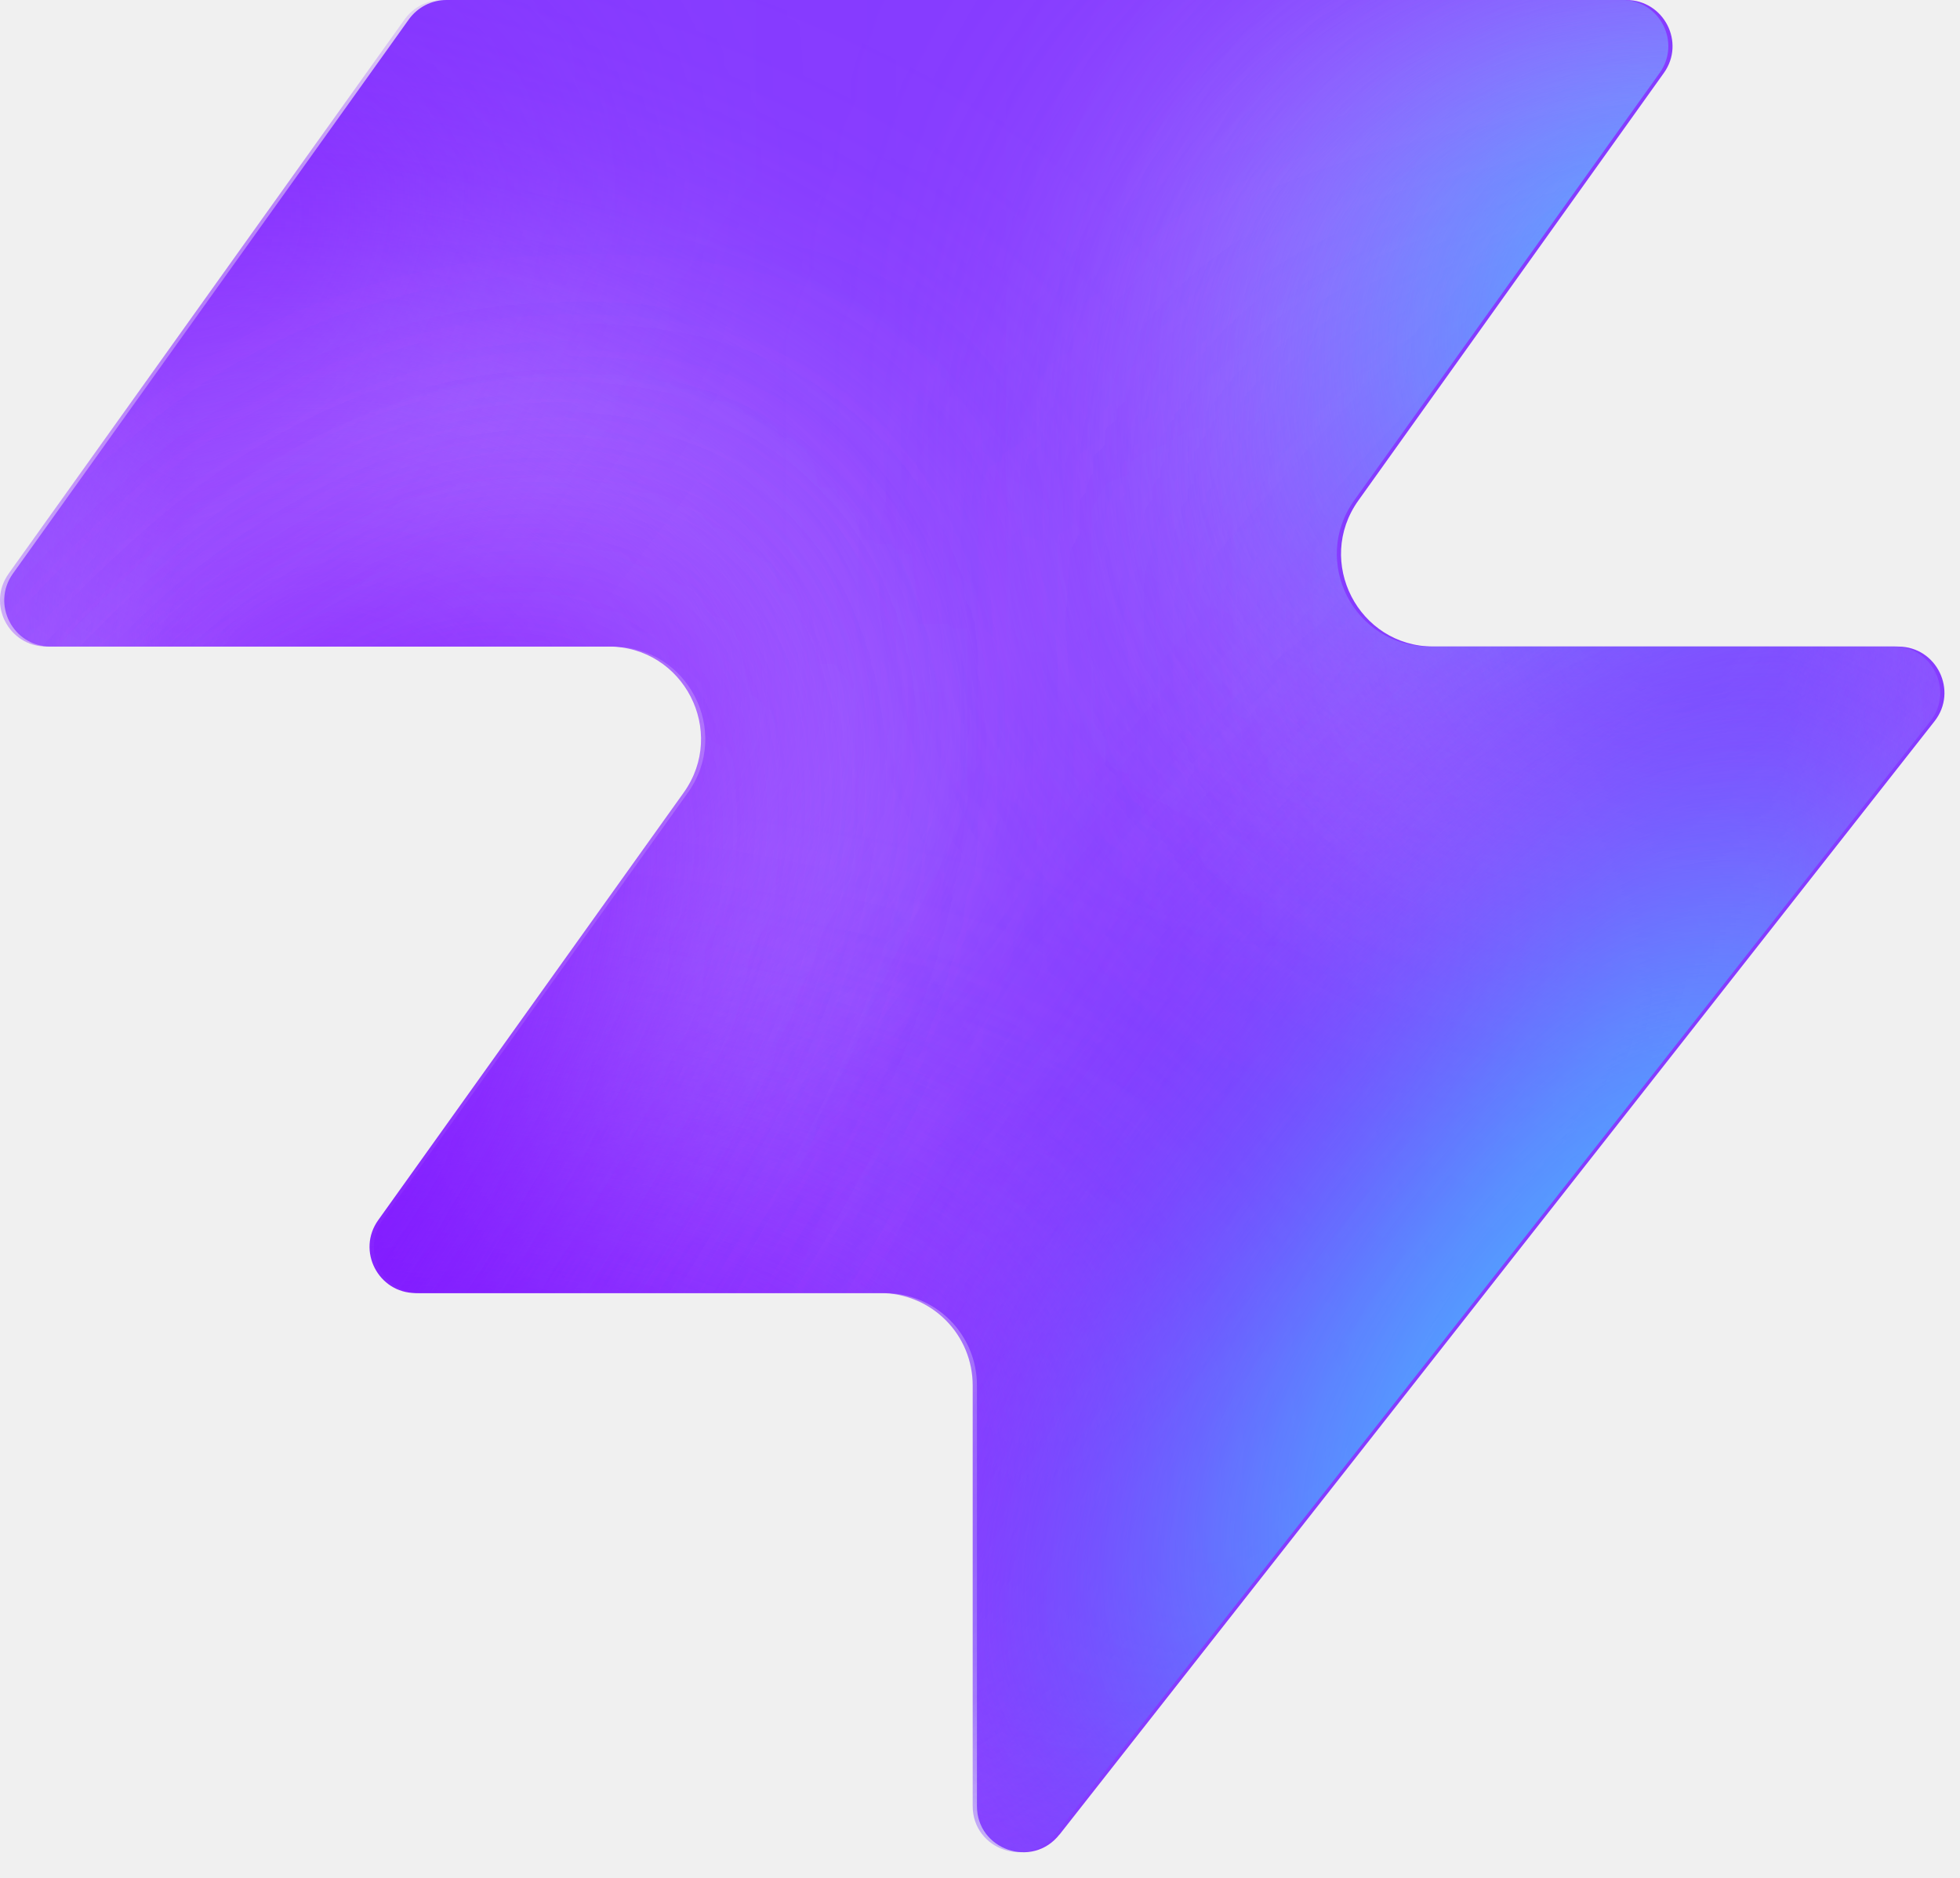
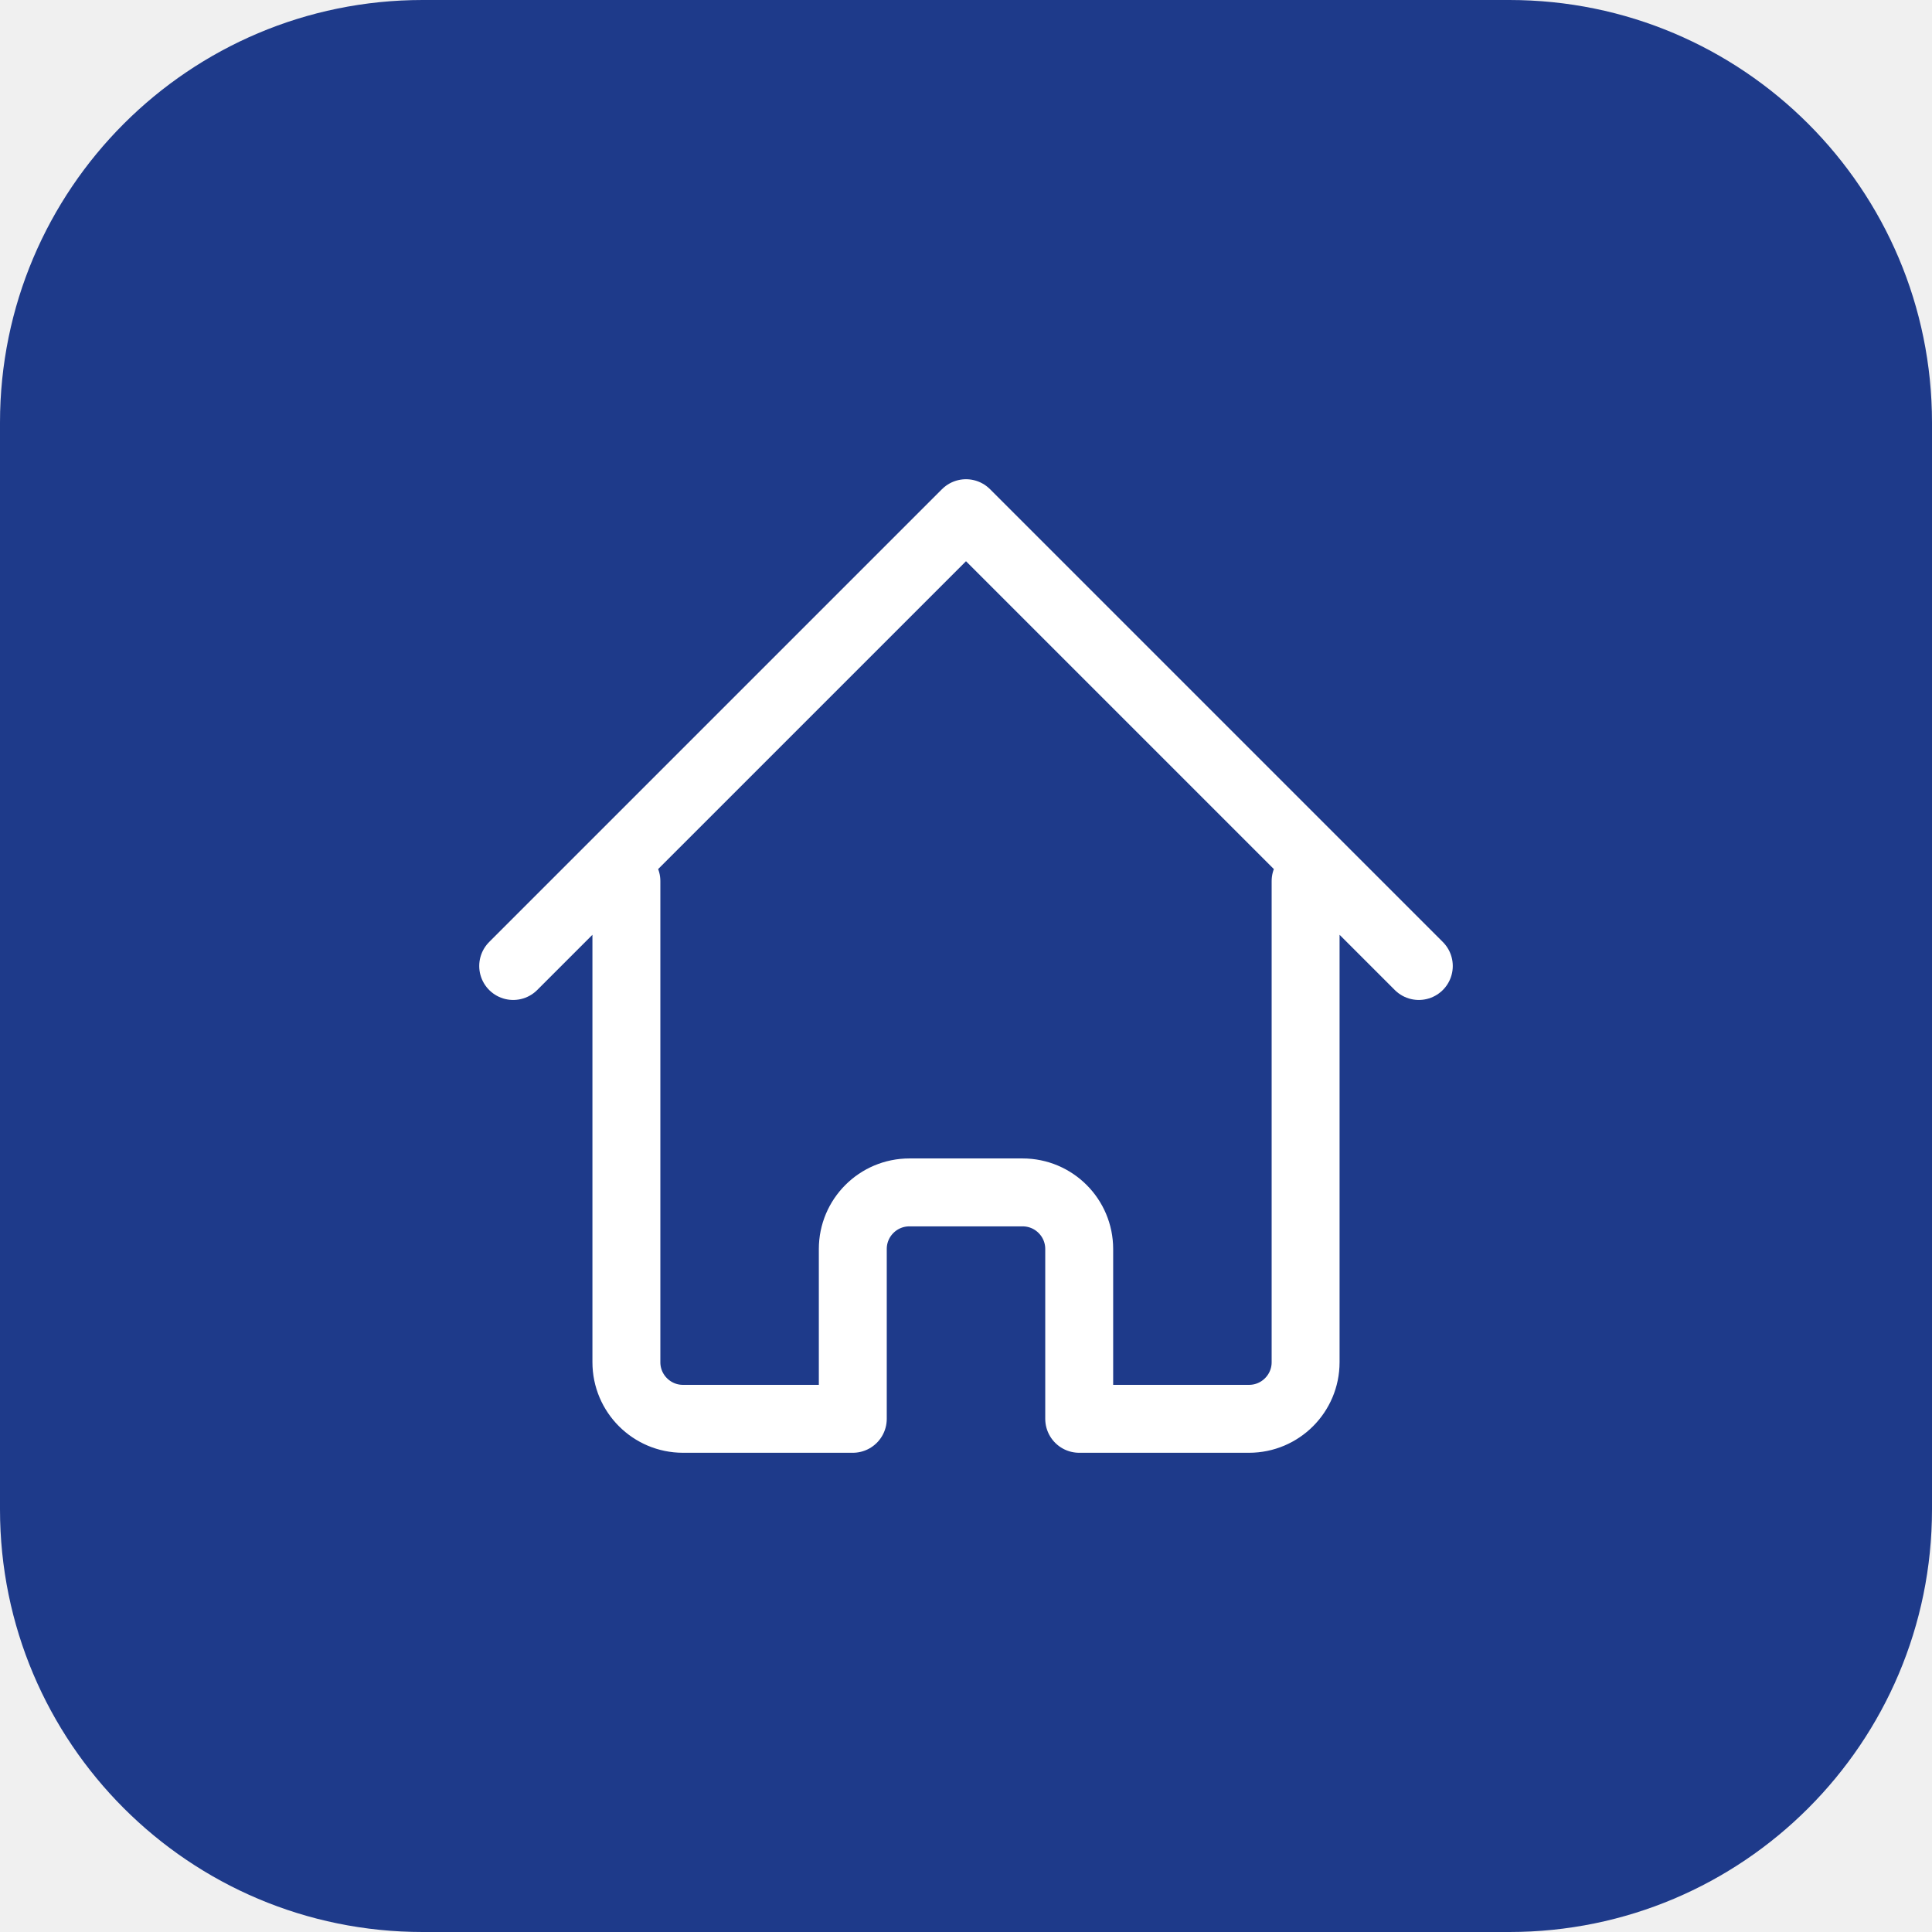
- <svg xmlns="http://www.w3.org/2000/svg" width="48" height="46" fill="none" viewBox="0 0 48 46">
-   <path fill="#863bff" d="M25.946 44.938c-.664.845-2.021.375-2.021-.698V33.937a2.26 2.26 0 0 0-2.262-2.262H10.287c-.92 0-1.456-1.04-.92-1.788l7.48-10.471c1.07-1.497 0-3.578-1.842-3.578H1.237c-.92 0-1.456-1.04-.92-1.788L10.013.474c.214-.297.556-.474.92-.474h28.894c.92 0 1.456 1.04.92 1.788l-7.48 10.471c-1.07 1.498 0 3.579 1.842 3.579h11.377c.943 0 1.473 1.088.89 1.83L25.947 44.94z" style="fill:#863bff;fill:color(display-p3 .525 .23 1);fill-opacity:1" />
-   <mask id="a" width="48" height="46" x="0" y="0" maskUnits="userSpaceOnUse" style="mask-type:alpha">
-     <path fill="#000" d="M25.842 44.938c-.664.844-2.021.375-2.021-.698V33.937a2.26 2.26 0 0 0-2.262-2.262H10.183c-.92 0-1.456-1.04-.92-1.788l7.48-10.471c1.07-1.498 0-3.579-1.842-3.579H1.133c-.92 0-1.456-1.04-.92-1.787L9.91.473c.214-.297.556-.474.92-.474h28.894c.92 0 1.456 1.04.92 1.788l-7.48 10.471c-1.07 1.498 0 3.578 1.842 3.578h11.377c.943 0 1.473 1.088.89 1.832L25.843 44.94z" style="fill:#000;fill-opacity:1" />
-   </mask>
-   <g mask="url(#a)">
-     <g filter="url(#b)">
-       <ellipse cx="5.508" cy="14.704" fill="#ede6ff" rx="5.508" ry="14.704" style="fill:#ede6ff;fill:color(display-p3 .927 .903 1);fill-opacity:1" transform="matrix(.00324 1 1 -.00324 -4.47 31.516)" />
-     </g>
-     <g filter="url(#c)">
-       <ellipse cx="10.399" cy="29.851" fill="#ede6ff" rx="10.399" ry="29.851" style="fill:#ede6ff;fill:color(display-p3 .927 .903 1);fill-opacity:1" transform="matrix(.00324 1 1 -.00324 -39.328 7.883)" />
-     </g>
-     <g filter="url(#d)">
-       <ellipse cx="5.508" cy="30.487" fill="#7e14ff" rx="5.508" ry="30.487" style="fill:#7e14ff;fill:color(display-p3 .492 .077 1);fill-opacity:1" transform="rotate(89.814 -25.913 -14.639)scale(1 -1)" />
-     </g>
-     <g filter="url(#e)">
-       <ellipse cx="5.508" cy="30.599" fill="#7e14ff" rx="5.508" ry="30.599" style="fill:#7e14ff;fill:color(display-p3 .492 .077 1);fill-opacity:1" transform="rotate(89.814 -32.644 -3.334)scale(1 -1)" />
-     </g>
-     <g filter="url(#f)">
-       <ellipse cx="5.508" cy="30.599" fill="#7e14ff" rx="5.508" ry="30.599" style="fill:#7e14ff;fill:color(display-p3 .492 .077 1);fill-opacity:1" transform="matrix(.00324 1 1 -.00324 -34.34 30.47)" />
-     </g>
-     <g filter="url(#g)">
-       <ellipse cx="14.072" cy="22.078" fill="#ede6ff" rx="14.072" ry="22.078" style="fill:#ede6ff;fill:color(display-p3 .927 .903 1);fill-opacity:1" transform="rotate(93.35 24.506 48.493)scale(-1 1)" />
-     </g>
-     <g filter="url(#h)">
-       <ellipse cx="3.47" cy="21.501" fill="#7e14ff" rx="3.47" ry="21.501" style="fill:#7e14ff;fill:color(display-p3 .492 .077 1);fill-opacity:1" transform="rotate(89.009 28.708 47.59)scale(-1 1)" />
-     </g>
-     <g filter="url(#i)">
-       <ellipse cx="3.47" cy="21.501" fill="#7e14ff" rx="3.47" ry="21.501" style="fill:#7e14ff;fill:color(display-p3 .492 .077 1);fill-opacity:1" transform="rotate(89.009 28.708 47.59)scale(-1 1)" />
-     </g>
-     <g filter="url(#j)">
-       <ellipse cx=".387" cy="8.972" fill="#7e14ff" rx="4.407" ry="29.108" style="fill:#7e14ff;fill:color(display-p3 .492 .077 1);fill-opacity:1" transform="rotate(39.51 .387 8.972)" />
-     </g>
-     <g filter="url(#k)">
-       <ellipse cx="47.523" cy="-6.092" fill="#7e14ff" rx="4.407" ry="29.108" style="fill:#7e14ff;fill:color(display-p3 .492 .077 1);fill-opacity:1" transform="rotate(37.892 47.523 -6.092)" />
-     </g>
-     <g filter="url(#l)">
-       <ellipse cx="41.412" cy="6.333" fill="#47bfff" rx="5.971" ry="9.665" style="fill:#47bfff;fill:color(display-p3 .28 .748 1);fill-opacity:1" transform="rotate(37.892 41.412 6.333)" />
-     </g>
-     <g filter="url(#m)">
-       <ellipse cx="-1.879" cy="38.332" fill="#7e14ff" rx="4.407" ry="29.108" style="fill:#7e14ff;fill:color(display-p3 .492 .077 1);fill-opacity:1" transform="rotate(37.892 -1.88 38.332)" />
-     </g>
-     <g filter="url(#n)">
-       <ellipse cx="-1.879" cy="38.332" fill="#7e14ff" rx="4.407" ry="29.108" style="fill:#7e14ff;fill:color(display-p3 .492 .077 1);fill-opacity:1" transform="rotate(37.892 -1.88 38.332)" />
-     </g>
-     <g filter="url(#o)">
-       <ellipse cx="35.651" cy="29.907" fill="#7e14ff" rx="4.407" ry="29.108" style="fill:#7e14ff;fill:color(display-p3 .492 .077 1);fill-opacity:1" transform="rotate(37.892 35.651 29.907)" />
-     </g>
-     <g filter="url(#p)">
-       <ellipse cx="38.418" cy="32.4" fill="#47bfff" rx="5.971" ry="15.297" style="fill:#47bfff;fill:color(display-p3 .28 .748 1);fill-opacity:1" transform="rotate(37.892 38.418 32.4)" />
-     </g>
+ <svg xmlns="http://www.w3.org/2000/svg" width="512" height="512" viewBox="0 0 512 512">
+   <rect width="512" height="512" rx="112" fill="#1e3a8a" />
+   <g transform="translate(76, 76) scale(15)">
+     <path fill="none" stroke="#fff" stroke-width="1.2" stroke-linecap="round" stroke-linejoin="round" d="m4 12 8-8 8 8M6 10.5V19a1 1 0 0 0 1 1h3v-3a1 1 0 0 1 1-1h2a1 1 0 0 1 1 1v3h3a1 1 0 0 0 1-1v-8.5" />
  </g>
-   <defs>
-     <filter id="b" width="60.045" height="41.654" x="-19.77" y="16.149" color-interpolation-filters="sRGB" filterUnits="userSpaceOnUse">
-       <feFlood flood-opacity="0" result="BackgroundImageFix" />
-       <feBlend in="SourceGraphic" in2="BackgroundImageFix" result="shape" />
-       <feGaussianBlur result="effect1_foregroundBlur_2002_17158" stdDeviation="7.659" />
-     </filter>
-     <filter id="c" width="90.34" height="51.437" x="-54.613" y="-7.533" color-interpolation-filters="sRGB" filterUnits="userSpaceOnUse">
-       <feFlood flood-opacity="0" result="BackgroundImageFix" />
-       <feBlend in="SourceGraphic" in2="BackgroundImageFix" result="shape" />
-       <feGaussianBlur result="effect1_foregroundBlur_2002_17158" stdDeviation="7.659" />
-     </filter>
-     <filter id="d" width="79.355" height="29.4" x="-49.64" y="2.03" color-interpolation-filters="sRGB" filterUnits="userSpaceOnUse">
-       <feFlood flood-opacity="0" result="BackgroundImageFix" />
-       <feBlend in="SourceGraphic" in2="BackgroundImageFix" result="shape" />
-       <feGaussianBlur result="effect1_foregroundBlur_2002_17158" stdDeviation="4.596" />
-     </filter>
-     <filter id="e" width="79.579" height="29.4" x="-45.045" y="20.029" color-interpolation-filters="sRGB" filterUnits="userSpaceOnUse">
-       <feFlood flood-opacity="0" result="BackgroundImageFix" />
-       <feBlend in="SourceGraphic" in2="BackgroundImageFix" result="shape" />
-       <feGaussianBlur result="effect1_foregroundBlur_2002_17158" stdDeviation="4.596" />
-     </filter>
-     <filter id="f" width="79.579" height="29.4" x="-43.513" y="21.178" color-interpolation-filters="sRGB" filterUnits="userSpaceOnUse">
-       <feFlood flood-opacity="0" result="BackgroundImageFix" />
-       <feBlend in="SourceGraphic" in2="BackgroundImageFix" result="shape" />
-       <feGaussianBlur result="effect1_foregroundBlur_2002_17158" stdDeviation="4.596" />
-     </filter>
-     <filter id="g" width="74.749" height="58.852" x="15.756" y="-17.901" color-interpolation-filters="sRGB" filterUnits="userSpaceOnUse">
-       <feFlood flood-opacity="0" result="BackgroundImageFix" />
-       <feBlend in="SourceGraphic" in2="BackgroundImageFix" result="shape" />
-       <feGaussianBlur result="effect1_foregroundBlur_2002_17158" stdDeviation="7.659" />
-     </filter>
-     <filter id="h" width="61.377" height="25.362" x="23.548" y="2.284" color-interpolation-filters="sRGB" filterUnits="userSpaceOnUse">
-       <feFlood flood-opacity="0" result="BackgroundImageFix" />
-       <feBlend in="SourceGraphic" in2="BackgroundImageFix" result="shape" />
-       <feGaussianBlur result="effect1_foregroundBlur_2002_17158" stdDeviation="4.596" />
-     </filter>
-     <filter id="i" width="61.377" height="25.362" x="23.548" y="2.284" color-interpolation-filters="sRGB" filterUnits="userSpaceOnUse">
-       <feFlood flood-opacity="0" result="BackgroundImageFix" />
-       <feBlend in="SourceGraphic" in2="BackgroundImageFix" result="shape" />
-       <feGaussianBlur result="effect1_foregroundBlur_2002_17158" stdDeviation="4.596" />
-     </filter>
-     <filter id="j" width="56.045" height="63.649" x="-27.636" y="-22.853" color-interpolation-filters="sRGB" filterUnits="userSpaceOnUse">
-       <feFlood flood-opacity="0" result="BackgroundImageFix" />
-       <feBlend in="SourceGraphic" in2="BackgroundImageFix" result="shape" />
-       <feGaussianBlur result="effect1_foregroundBlur_2002_17158" stdDeviation="4.596" />
-     </filter>
-     <filter id="k" width="54.814" height="64.646" x="20.116" y="-38.415" color-interpolation-filters="sRGB" filterUnits="userSpaceOnUse">
-       <feFlood flood-opacity="0" result="BackgroundImageFix" />
-       <feBlend in="SourceGraphic" in2="BackgroundImageFix" result="shape" />
-       <feGaussianBlur result="effect1_foregroundBlur_2002_17158" stdDeviation="4.596" />
-     </filter>
-     <filter id="l" width="33.541" height="35.313" x="24.641" y="-11.323" color-interpolation-filters="sRGB" filterUnits="userSpaceOnUse">
-       <feFlood flood-opacity="0" result="BackgroundImageFix" />
-       <feBlend in="SourceGraphic" in2="BackgroundImageFix" result="shape" />
-       <feGaussianBlur result="effect1_foregroundBlur_2002_17158" stdDeviation="4.596" />
-     </filter>
-     <filter id="m" width="54.814" height="64.646" x="-29.286" y="6.009" color-interpolation-filters="sRGB" filterUnits="userSpaceOnUse">
-       <feFlood flood-opacity="0" result="BackgroundImageFix" />
-       <feBlend in="SourceGraphic" in2="BackgroundImageFix" result="shape" />
-       <feGaussianBlur result="effect1_foregroundBlur_2002_17158" stdDeviation="4.596" />
-     </filter>
-     <filter id="n" width="54.814" height="64.646" x="-29.286" y="6.009" color-interpolation-filters="sRGB" filterUnits="userSpaceOnUse">
-       <feFlood flood-opacity="0" result="BackgroundImageFix" />
-       <feBlend in="SourceGraphic" in2="BackgroundImageFix" result="shape" />
-       <feGaussianBlur result="effect1_foregroundBlur_2002_17158" stdDeviation="4.596" />
-     </filter>
-     <filter id="o" width="54.814" height="64.646" x="8.244" y="-2.416" color-interpolation-filters="sRGB" filterUnits="userSpaceOnUse">
-       <feFlood flood-opacity="0" result="BackgroundImageFix" />
-       <feBlend in="SourceGraphic" in2="BackgroundImageFix" result="shape" />
-       <feGaussianBlur result="effect1_foregroundBlur_2002_17158" stdDeviation="4.596" />
-     </filter>
-     <filter id="p" width="39.409" height="43.623" x="18.713" y="10.588" color-interpolation-filters="sRGB" filterUnits="userSpaceOnUse">
-       <feFlood flood-opacity="0" result="BackgroundImageFix" />
-       <feBlend in="SourceGraphic" in2="BackgroundImageFix" result="shape" />
-       <feGaussianBlur result="effect1_foregroundBlur_2002_17158" stdDeviation="4.596" />
-     </filter>
-   </defs>
</svg>
